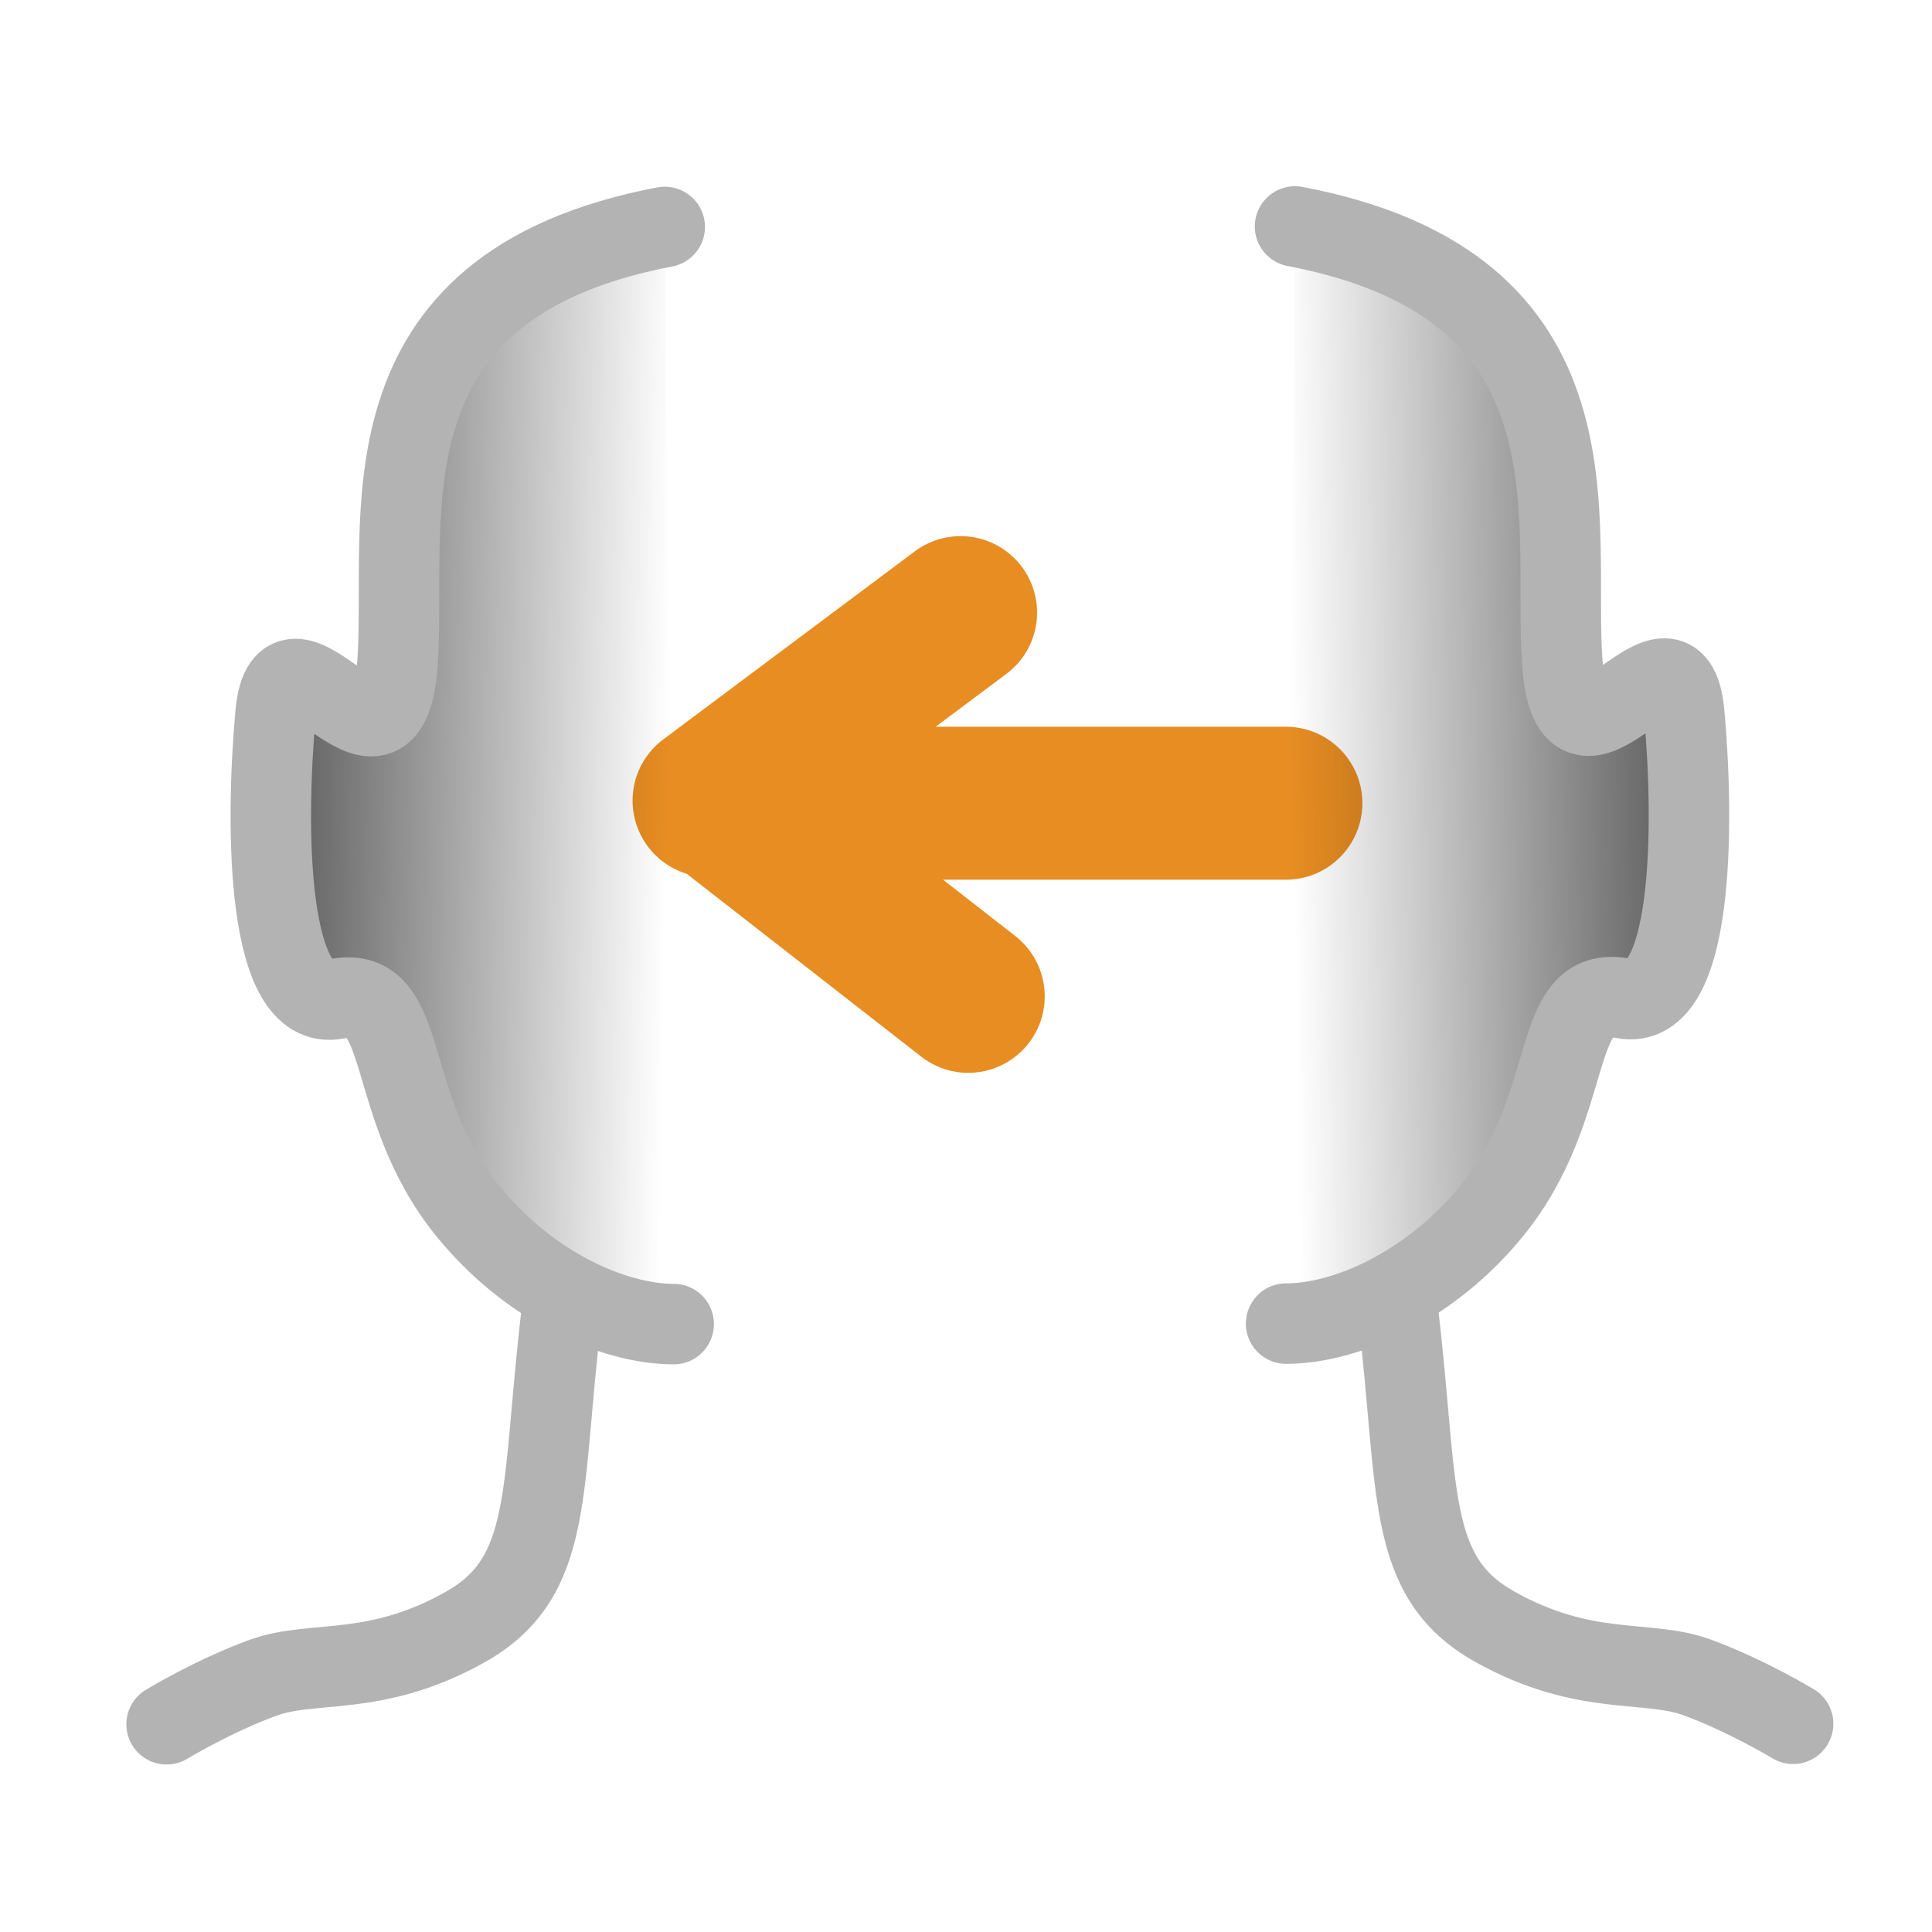
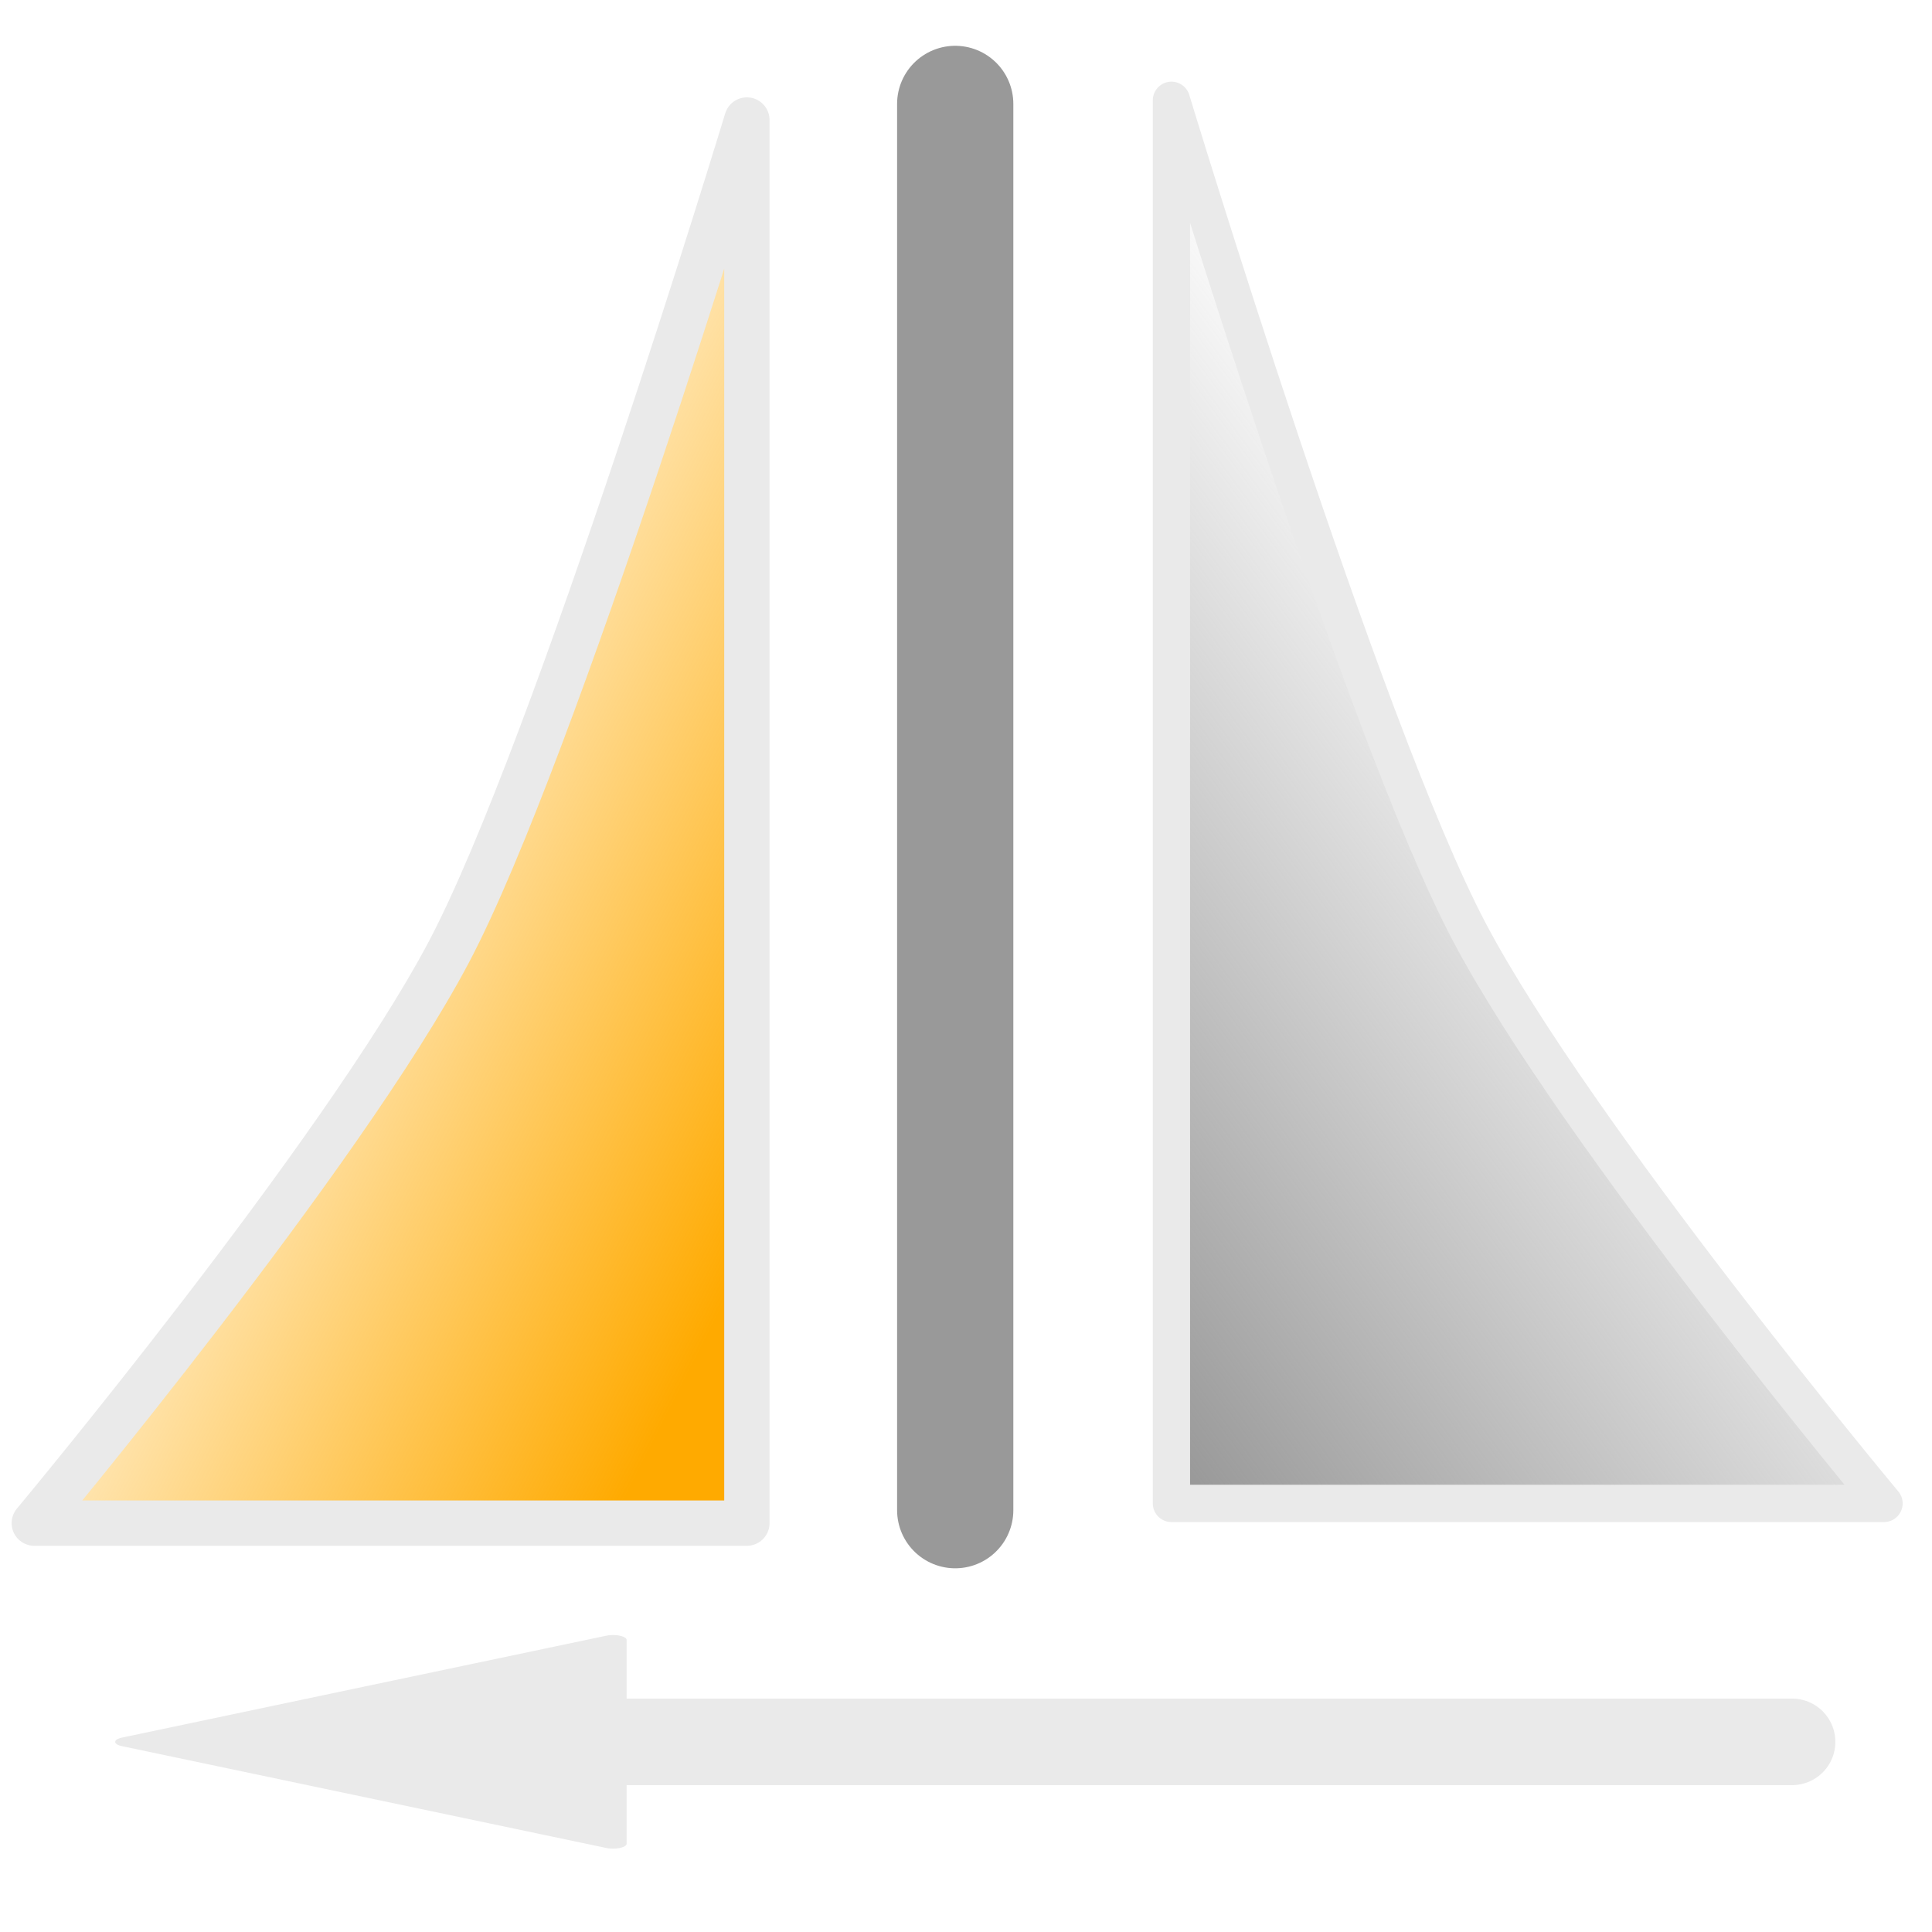
<svg xmlns="http://www.w3.org/2000/svg" xmlns:xlink="http://www.w3.org/1999/xlink" width="24" height="24" id="svg4744" version="1.1">
  <defs id="defs4746">
-     <linearGradient id="linearGradient4964">
-       <stop style="stop-color:#ffffff;stop-opacity:1;" offset="0" id="stop4966" />
-       <stop style="stop-color:#000000;stop-opacity:1;" offset="1" id="stop4968" />
+     <linearGradient id="linearGradient5767">
+       <stop style="stop-color:#999999;stop-opacity:1;" offset="0" id="stop5769" />
+       <stop style="stop-color:#999999;stop-opacity:0;" offset="1" id="stop5771" />
    </linearGradient>
-     <linearGradient xlink:href="#linearGradient4150-2" id="linearGradient4156-14" x1="39.801" y1="275.336" x2="47.384" y2="275.463" gradientUnits="userSpaceOnUse" />
-     <linearGradient id="linearGradient4150-2">
-       <stop style="stop-color:#000000;stop-opacity:1;" offset="0" id="stop4152-3" />
-       <stop style="stop-color:#000000;stop-opacity:0;" offset="1" id="stop4154-2" />
+     <linearGradient id="linearGradient5635">
+       <stop style="stop-color:#999999;stop-opacity:1;" offset="0" id="stop5637" />
+       <stop style="stop-color:#999999;stop-opacity:0;" offset="1" id="stop5639" />
    </linearGradient>
-     <linearGradient gradientTransform="matrix(-1,0,0,1,102.5128,0.00625678)" y2="275.463" x2="47.384" y1="275.336" x1="39.801" gradientUnits="userSpaceOnUse" id="linearGradient4174-21" xlink:href="#linearGradient4150-5-6" />
-     <linearGradient id="linearGradient4150-5-6">
-       <stop style="stop-color:#000000;stop-opacity:1;" offset="0" id="stop4152-0-85" />
-       <stop style="stop-color:#000000;stop-opacity:0;" offset="1" id="stop4154-7-7" />
+     <linearGradient id="linearGradient4062">
+       <stop style="stop-color:#2f2f2f;stop-opacity:1;" offset="0" id="stop4064" />
+       <stop style="stop-color:#bababa;stop-opacity:0" offset="1" id="stop4066" />
    </linearGradient>
-     <linearGradient xlink:href="#linearGradient4150-7-7" id="linearGradient4156-1-1" x1="39.801" y1="275.336" x2="47.384" y2="275.463" gradientUnits="userSpaceOnUse" />
-     <linearGradient id="linearGradient4150-7-7">
-       <stop style="stop-color:#000000;stop-opacity:1;" offset="0" id="stop4152-4-1" />
-       <stop style="stop-color:#000000;stop-opacity:0;" offset="1" id="stop4154-0-1" />
+     <linearGradient id="linearGradient3946">
+       <stop style="stop-color:#595959;stop-opacity:1;" offset="0" id="stop3948" />
+       <stop style="stop-color:#323232;stop-opacity:1;" offset="1" id="stop3950" />
    </linearGradient>
-     <linearGradient gradientTransform="matrix(-1,0,0,1,102.5128,0.00625678)" y2="275.463" x2="47.384" y1="275.336" x1="39.801" gradientUnits="userSpaceOnUse" id="linearGradient4174-9-5" xlink:href="#linearGradient4150-5-4-2" />
-     <linearGradient id="linearGradient4150-5-4-2">
-       <stop style="stop-color:#000000;stop-opacity:1;" offset="0" id="stop4152-0-8-7" />
-       <stop style="stop-color:#000000;stop-opacity:0;" offset="1" id="stop4154-7-8-6" />
+     <linearGradient id="linearGradient3783">
+       <stop style="stop-color:#bababa;stop-opacity:1;" offset="0" id="stop3785" />
+       <stop style="stop-color:#bababa;stop-opacity:0;" offset="1" id="stop3787" />
    </linearGradient>
+     <linearGradient id="linearGradient3772">
+       <stop style="stop-color:#000000;stop-opacity:1;" offset="0" id="stop3774" />
+       <stop style="stop-color:#666666;stop-opacity:0" offset="1" id="stop3776" />
+     </linearGradient>
+     <linearGradient xlink:href="#linearGradient3783" id="linearGradient3789" x1="14.905" y1="1036.342" x2="4.632" y2="1050.27" gradientUnits="userSpaceOnUse" gradientTransform="translate(-30.26786,-4.375)" />
+     <radialGradient xlink:href="#linearGradient3772" id="radialGradient3809" cx="6.789" cy="9.887" fx="6.789" fy="9.887" r="4.816" gradientTransform="matrix(0.6026992,0.3739307,-0.1585989,0.2556288,-26.27527,1028.03)" gradientUnits="userSpaceOnUse" />
+     <linearGradient xlink:href="#linearGradient3783-4" id="linearGradient3789-8" x1="14.905" y1="1036.342" x2="4.632" y2="1050.27" gradientUnits="userSpaceOnUse" />
+     <linearGradient id="linearGradient3783-4">
+       <stop style="stop-color:#bababa;stop-opacity:1;" offset="0" id="stop3785-6" />
+       <stop style="stop-color:#bababa;stop-opacity:0;" offset="1" id="stop3787-8" />
+     </linearGradient>
+     <radialGradient xlink:href="#linearGradient3772-8" id="radialGradient3809-5" cx="6.789" cy="9.887" fx="6.789" fy="9.887" r="4.816" gradientTransform="matrix(0.6026992,0.3739307,-0.1585989,0.2556288,-26.27527,1028.03)" gradientUnits="userSpaceOnUse" />
+     <linearGradient id="linearGradient3772-8">
+       <stop style="stop-color:#000000;stop-opacity:1;" offset="0" id="stop3774-4" />
+       <stop style="stop-color:#666666;stop-opacity:0" offset="1" id="stop3776-5" />
+     </linearGradient>
+     <radialGradient r="4.816" fy="9.887" fx="6.789" cy="9.887" cx="6.789" gradientTransform="matrix(0.7490424,0.02873228,-0.01549183,0.4038676,10.98386,1034.124)" gradientUnits="userSpaceOnUse" id="radialGradient3893" xlink:href="#linearGradient3772-8" />
+     <radialGradient r="4.816" fy="9.887" fx="6.789" cy="9.887" cx="6.789" gradientTransform="matrix(0.9522502,0.03528737,-0.01496679,0.4038874,9.515927,1035.089)" gradientUnits="userSpaceOnUse" id="radialGradient3893-1" xlink:href="#linearGradient3772-8-7" />
+     <linearGradient id="linearGradient3772-8-7">
+       <stop style="stop-color:#000000;stop-opacity:1;" offset="0" id="stop3774-4-5" />
+       <stop style="stop-color:#666666;stop-opacity:0" offset="1" id="stop3776-5-3" />
+     </linearGradient>
+     <radialGradient r="4.816" fy="9.887" fx="6.789" cy="9.887" cx="6.789" gradientTransform="matrix(-0.7424873,0.06150774,0.03336676,0.4027849,12.68778,1033.878)" gradientUnits="userSpaceOnUse" id="radialGradient3927" xlink:href="#linearGradient3772-8-7" />
+     <radialGradient r="4.816" fy="9.887" fx="6.789" cy="9.887" cx="6.789" gradientTransform="matrix(-0.7424873,0.06150774,0.03336676,0.4027849,12.68778,1033.878)" gradientUnits="userSpaceOnUse" id="radialGradient3927-6" xlink:href="#linearGradient3772-8-7-3" />
+     <linearGradient id="linearGradient3772-8-7-3">
+       <stop style="stop-color:#000000;stop-opacity:1;" offset="0" id="stop3774-4-5-2" />
+       <stop style="stop-color:#666666;stop-opacity:0" offset="1" id="stop3776-5-3-0" />
+     </linearGradient>
+     <radialGradient r="4.816" fy="9.887" fx="6.789" cy="9.887" cx="6.789" gradientTransform="matrix(-0.7424873,0.06150774,0.03336676,0.4027849,16.60754,1041.302)" gradientUnits="userSpaceOnUse" id="radialGradient4005" xlink:href="#linearGradient3772-8-7-3" />
+     <radialGradient r="4.816" fy="9.887" fx="6.789" cy="9.887" cx="6.789" gradientTransform="matrix(-0.7424873,0.06150774,0.03336676,0.4027849,12.68778,1033.878)" gradientUnits="userSpaceOnUse" id="radialGradient3927-8" xlink:href="#linearGradient3772-8-7-1" />
+     <linearGradient id="linearGradient3772-8-7-1">
+       <stop style="stop-color:#000000;stop-opacity:1;" offset="0" id="stop3774-4-5-4" />
+       <stop style="stop-color:#666666;stop-opacity:0" offset="1" id="stop3776-5-3-9" />
+     </linearGradient>
+     <radialGradient r="4.816" fy="9.887" fx="6.789" cy="9.887" cx="6.789" gradientTransform="matrix(0.7424873,0.06150774,-0.03336676,0.4027849,10.60345,1033.878)" gradientUnits="userSpaceOnUse" id="radialGradient4041" xlink:href="#linearGradient3772-8-7-1" />
+     <linearGradient xlink:href="#linearGradient3946-7-3-3" id="linearGradient4435-0" gradientUnits="userSpaceOnUse" gradientTransform="matrix(0.5137538,0,0,0.8641239,-1.027351,140.2183)" x1="12.838" y1="1033.157" x2="10.088" y2="1052.354" />
+     <linearGradient id="linearGradient3946-7-3-3">
+       <stop style="stop-color:#bababa;stop-opacity:1;" offset="0" id="stop3948-9-8-9" />
+       <stop style="stop-color:#323232;stop-opacity:1;" offset="1" id="stop3950-5-4-4" />
+     </linearGradient>
+     <linearGradient y2="1052.354" x2="10.088" y1="1033.157" x1="12.838" gradientTransform="matrix(-0.5676391,-0.1035064,-0.1740958,0.9547581,205.2007,48.35265)" gradientUnits="userSpaceOnUse" id="linearGradient4452" xlink:href="#linearGradient3946-7-3-3" />
+     <linearGradient y2="1052.354" x2="10.088" y1="1033.157" x1="12.838" gradientTransform="matrix(-0.5054199,-0.09216104,-0.1550131,0.8501065,185.02,155.7607)" gradientUnits="userSpaceOnUse" id="linearGradient4452-8" xlink:href="#linearGradient3946-7-3-3-8" />
+     <linearGradient id="linearGradient3946-7-3-3-8">
+       <stop style="stop-color:#bababa;stop-opacity:1;" offset="0" id="stop3948-9-8-9-5" />
+       <stop style="stop-color:#323232;stop-opacity:1;" offset="1" id="stop3950-5-4-4-3" />
+     </linearGradient>
+     <linearGradient y2="1052.354" x2="10.088" y1="1033.157" x1="12.838" gradientTransform="matrix(0.5054199,-0.09216104,0.1550131,0.8501065,-161.0038,155.6588)" gradientUnits="userSpaceOnUse" id="linearGradient4486" xlink:href="#linearGradient3946-7-3-3-8" />
+     <linearGradient y2="1052.354" x2="10.088" y1="1033.157" x1="12.838" gradientTransform="matrix(-0.5676391,-0.1035064,-0.1740958,0.9547581,205.5164,48.22638)" gradientUnits="userSpaceOnUse" id="linearGradient4452-81" xlink:href="#linearGradient3946-7-3-3-0" />
+     <linearGradient id="linearGradient3946-7-3-3-0">
+       <stop style="stop-color:#bababa;stop-opacity:1;" offset="0" id="stop3948-9-8-9-9" />
+       <stop style="stop-color:#323232;stop-opacity:1;" offset="1" id="stop3950-5-4-4-5" />
+     </linearGradient>
+     <linearGradient y2="1052.354" x2="10.088" y1="1033.157" x1="12.838" gradientTransform="matrix(0.5676391,-0.1035064,0.1740958,0.9547581,-181.1845,48.35271)" gradientUnits="userSpaceOnUse" id="linearGradient6238" xlink:href="#linearGradient3946-7-3-3-0" />
+     <linearGradient xlink:href="#linearGradient5635" id="linearGradient5641" x1="14.481" y1="1040.689" x2="23.896" y2="1040.689" gradientUnits="userSpaceOnUse" />
+     <linearGradient xlink:href="#linearGradient5651-5" id="linearGradient5657-8" x1="8.745" y1="1047.066" x2="0.798" y2="1043.025" gradientUnits="userSpaceOnUse" />
+     <linearGradient id="linearGradient5651-5">
+       <stop style="stop-color:#ffaa00;stop-opacity:1;" offset="0" id="stop5653-9" />
+       <stop style="stop-color:#ffaa00;stop-opacity:0;" offset="1" id="stop5655-9" />
+     </linearGradient>
+     <linearGradient gradientTransform="translate(0.04984518,-2.121893)" y2="1043.025" x2="0.798" y1="1047.066" x1="8.745" gradientUnits="userSpaceOnUse" id="linearGradient5674" xlink:href="#linearGradient5651-5" />
+     <linearGradient xlink:href="#linearGradient5767" id="linearGradient5773" x1="9.342" y1="1046.359" x2="1.335" y2="1040.466" gradientUnits="userSpaceOnUse" gradientTransform="matrix(-1,0,0,1,23.78109,0)" />
  </defs>
  <g id="layer1" transform="translate(0,-1028.362)">
-     <rect ry="3.727" y="1028.842" x="-23.52" height="23.04" width="23.04" id="rect2996-9-2-7-9-4-6-2-5" style="fill:none;stroke:none" transform="scale(-1,1)" />
-     <path id="path4021-0-1-4-9" d="m 15.974,1038.34 -7.008,0" style="fill:#e78d22;fill-opacity:1;stroke:#e78d22;stroke-width:1.9;stroke-linecap:round;stroke-linejoin:miter;stroke-miterlimit:4;stroke-opacity:1;stroke-dasharray:none" />
-     <path id="path4021-4-9-4-5-8" d="m 12.028,1040.739 -3.157,-2.462" style="fill:#e78d22;fill-opacity:1;stroke:#e78d22;stroke-width:1.9;stroke-linecap:round;stroke-linejoin:miter;stroke-miterlimit:4;stroke-opacity:1;stroke-dasharray:none" />
-     <path id="path4021-4-5-4-2-5-4" d="m 11.933,1035.972 -3.125,2.336" style="fill:#e78d22;fill-opacity:1;stroke:#e78d22;stroke-width:1.9;stroke-linecap:round;stroke-linejoin:miter;stroke-miterlimit:4;stroke-opacity:1;stroke-dasharray:none" />
-     <g transform="matrix(-1,0,0,1,63.42857,762.4643)" id="g4195-1-0" style="stroke:#b3b3b3;stroke-opacity:1">
-       <path id="path3204-8-3-7-7" d="m 47.341,268.711 c -3.894,0.741 -3.194,3.654 -3.32,5.422 -0.126,1.768 -1.389,-0.758 -1.515,0.631 -0.126,1.389 -0.118,3.711 0.758,3.536 0.929,-0.186 0.56,1.315 1.626,2.631 0.758,0.935 1.805,1.409 2.562,1.409" style="fill:url(#linearGradient4156-1-1);fill-opacity:1;stroke:#b3b3b3;stroke-width:1px;stroke-linecap:round;stroke-linejoin:miter;stroke-opacity:1" />
-       <path id="path3992-2-2-1-6" d="m 46.064,282.177 c -0.268,2.232 -0.089,3.304 -1.205,3.929 -1.116,0.625 -1.886,0.403 -2.5,0.625 -0.614,0.222 -1.205,0.58 -1.205,0.58" style="fill:none;stroke:#b3b3b3;stroke-width:1px;stroke-linecap:round;stroke-linejoin:miter;stroke-opacity:1" />
-       <path id="path3204-8-3-6-1-3" d="m 55.171,268.717 c 3.894,0.741 3.194,3.654 3.32,5.422 0.126,1.768 1.389,-0.758 1.515,0.631 0.126,1.389 0.118,3.711 -0.758,3.536 -0.929,-0.186 -0.56,1.315 -1.626,2.631 -0.758,0.935 -1.805,1.409 -2.562,1.409" style="fill:url(#linearGradient4174-9-5);fill-opacity:1;stroke:#b3b3b3;stroke-width:1px;stroke-linecap:round;stroke-linejoin:miter;stroke-opacity:1" />
-       <path id="path3992-2-2-7-5-6" d="m 56.449,282.183 c 0.268,2.232 0.089,3.304 1.205,3.929 1.116,0.625 1.886,0.403 2.5,0.625 0.614,0.222 1.205,0.58 1.205,0.58" style="fill:none;stroke:#b3b3b3;stroke-width:1px;stroke-linecap:round;stroke-linejoin:miter;stroke-opacity:1" />
+     <g id="g4242-2" transform="matrix(1.350455,0,0,1.350455,-35.31869,569.3091)" style="fill:none;stroke:#b3b3b3;stroke-opacity:1" />
+     <path style="fill:none;stroke:#999999;stroke-width:1.444;stroke-linecap:round;stroke-linejoin:miter;stroke-miterlimit:4;stroke-opacity:1;stroke-dasharray:none;stroke-dashoffset:0" d="m 11.866,1029.653 0,17.469" id="path4161-6" />
+     <path style="fill:url(#linearGradient5773);fill-opacity:1;stroke:#eaeaea;stroke-width:0.463;stroke-linecap:round;stroke-linejoin:round;stroke-miterlimit:4;stroke-opacity:1;stroke-dasharray:none;stroke-dashoffset:0" d="m 23.404,1047.038 c 0,0 -3.818,-4.576 -5.148,-7.091 -1.33,-2.515 -3.704,-10.339 -3.704,-10.339 l -1.4e-5,13.513 0,3.917 5.766,0 z" id="path3911-8-3-8-1" />
+     <path style="fill:url(#linearGradient5674);fill-opacity:1;stroke:#eaeaea;stroke-width:0.563;stroke-linecap:round;stroke-linejoin:round;stroke-miterlimit:4;stroke-opacity:1;stroke-dasharray:none;stroke-dashoffset:0" d="m 0.426,1047.283 c 0,0 3.818,-4.576 5.148,-7.091 1.33,-2.515 3.704,-10.339 3.704,-10.339 l 1.4e-5,13.513 0,3.917 -5.766,0 z" id="path3911-8-3-8-1-9" />
+     <g id="g6550" transform="matrix(-1,0,0,1,24.29692,0)">
+       <path style="fill:#eaeaea;fill-opacity:1;stroke:#eaeaea;stroke-width:1.075;stroke-linecap:round;stroke-linejoin:miter;stroke-miterlimit:4;stroke-opacity:1;stroke-dasharray:none" d="m 2.035,1050 18.26,0" id="path4021-0-1-8" />
+       <path transform="matrix(1.477477,0,0,0.5381729,3.813902,1039.006)" d="m 12.781,20.429 -2.036,1.175 -2.036,1.175 0,-2.351 0,-2.351 2.036,1.175 z" id="path5941" style="fill:#eaeaea;fill-opacity:1;stroke:#eaeaea;stroke-width:0.228;stroke-linejoin:round;stroke-miterlimit:4;stroke-opacity:1;stroke-dasharray:none" />
    </g>
  </g>
</svg>
